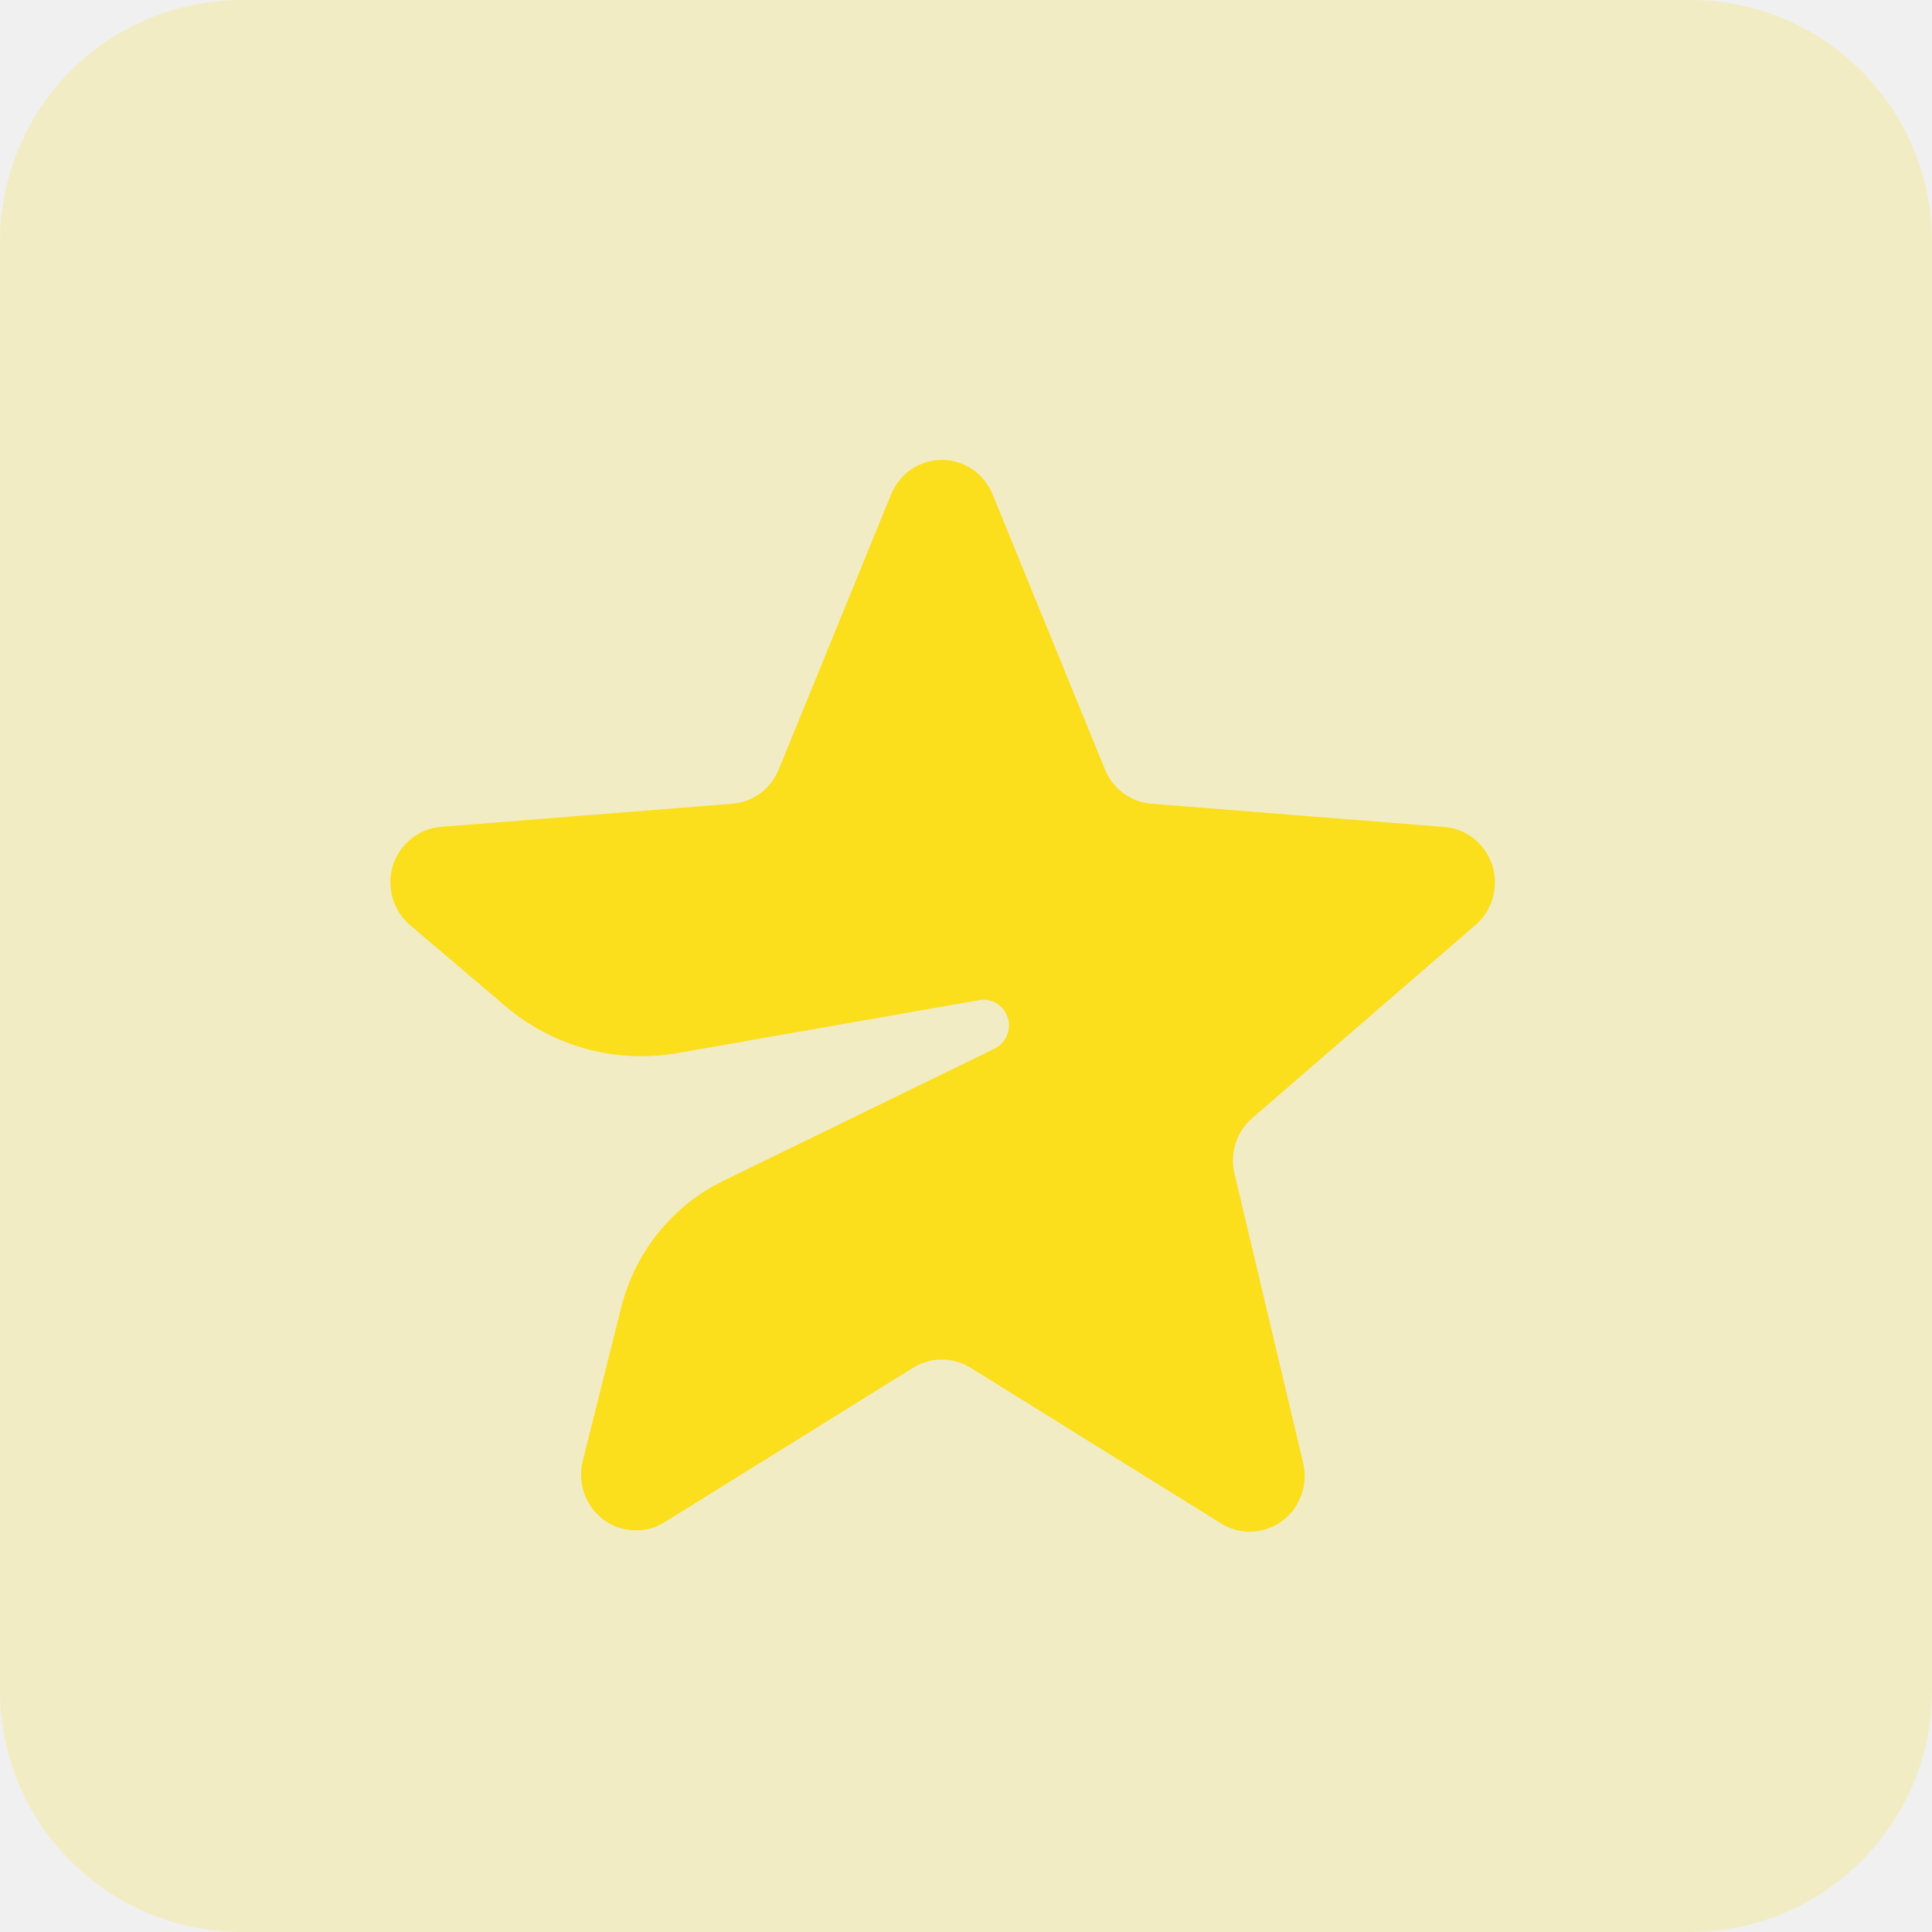
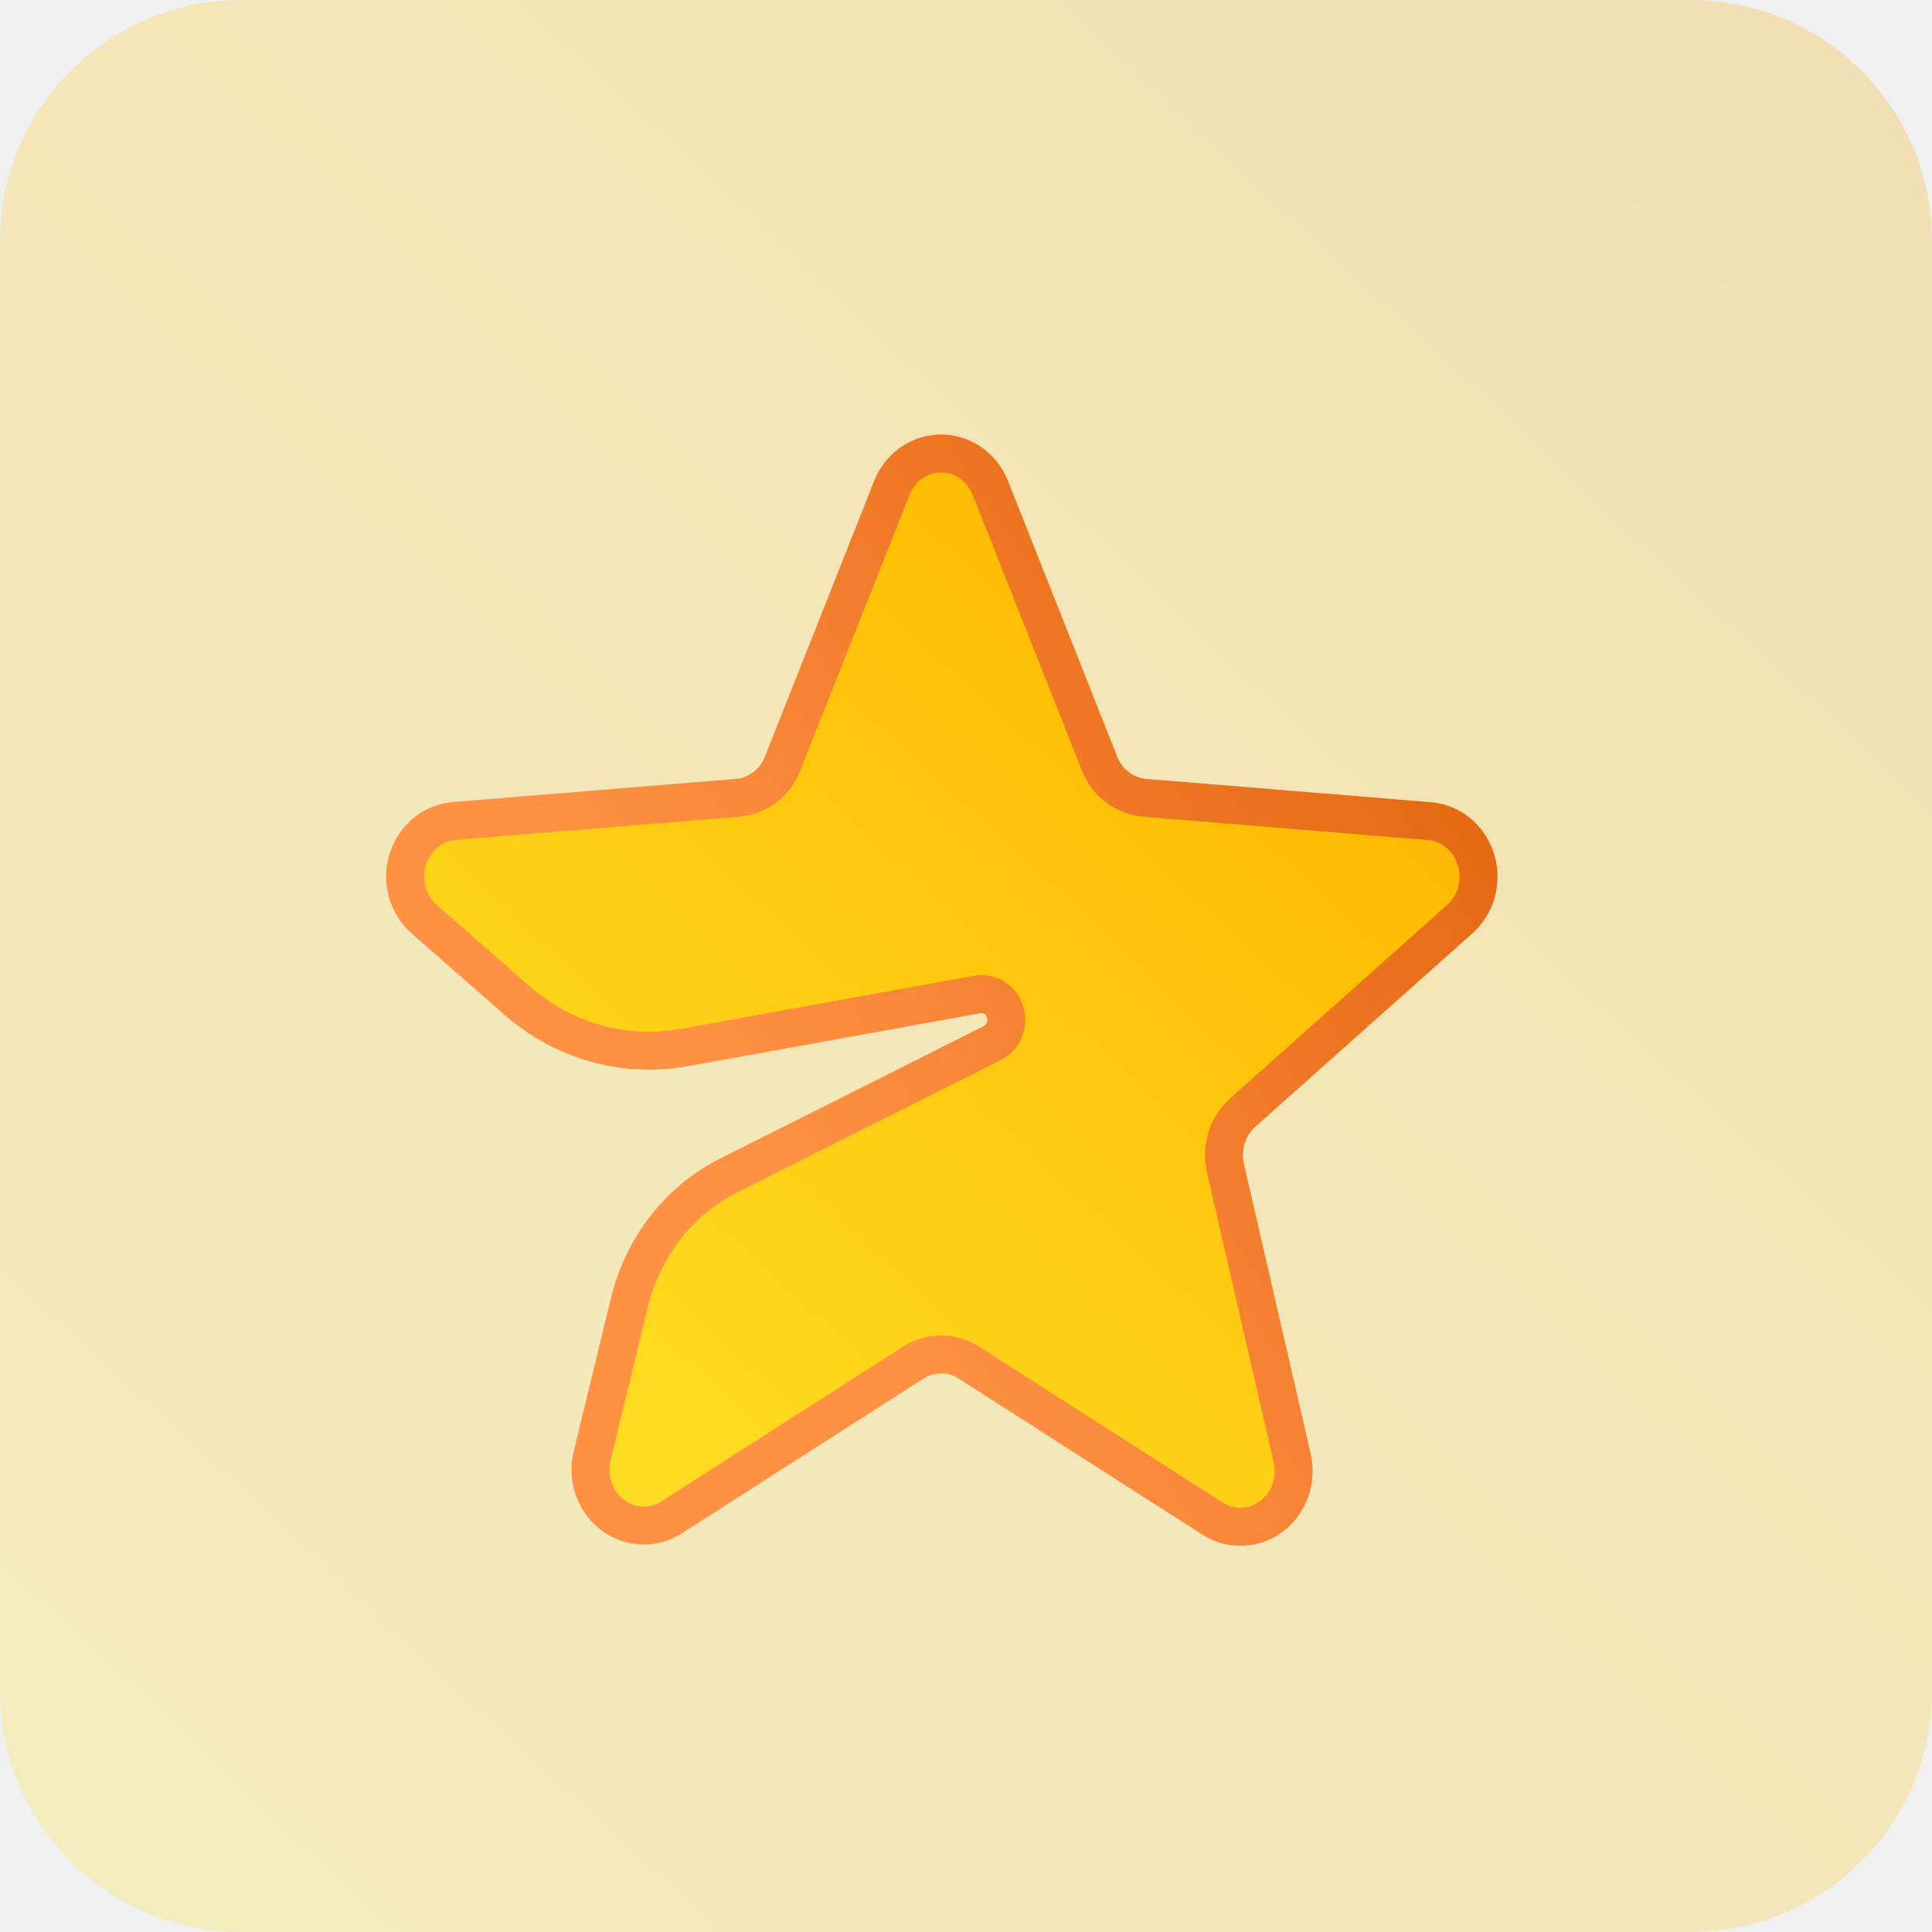
<svg xmlns="http://www.w3.org/2000/svg" width="40" height="40" viewBox="0 0 40 40" fill="none">
-   <rect width="40" height="40" rx="5" fill="#FBDE1C" fill-opacity="0.2" />
-   <path fill-rule="evenodd" clip-rule="evenodd" d="M18.906 28.317L13.76 31.515C13.225 31.848 12.525 31.677 12.198 31.134C12.038 30.869 11.99 30.55 12.065 30.248L12.862 27.067C13.15 25.919 13.924 24.959 14.977 24.447L20.591 21.712C20.853 21.584 20.963 21.266 20.838 21C20.736 20.785 20.506 20.665 20.274 20.706L14.025 21.803C12.754 22.026 11.451 21.67 10.463 20.83L8.489 19.152C8.008 18.743 7.945 18.016 8.348 17.528C8.544 17.291 8.826 17.143 9.13 17.119L15.162 16.64C15.588 16.607 15.96 16.333 16.123 15.932L18.45 10.234C18.69 9.645 19.355 9.366 19.935 9.61C20.213 9.727 20.434 9.951 20.55 10.234L22.877 15.932C23.04 16.333 23.412 16.607 23.838 16.64L29.903 17.122C30.529 17.172 30.996 17.726 30.947 18.361C30.923 18.666 30.781 18.95 30.551 19.148L25.926 23.149C25.6 23.43 25.458 23.874 25.558 24.296L26.98 30.289C27.127 30.908 26.752 31.53 26.142 31.679C25.848 31.751 25.539 31.701 25.282 31.541L20.093 28.317C19.729 28.091 19.271 28.091 18.906 28.317Z" fill="#FBDE1C" />
+   <rect width="40" height="40" rx="5" fill="url(#paint0_linear_654_77)" fill-opacity="0.25" />
+   <g clip-path="url(#clip0_654_77)">
+     <path fill-rule="evenodd" clip-rule="evenodd" d="M18.907 28.212L13.906 31.415C13.386 31.748 12.706 31.577 12.388 31.033C12.232 30.768 12.186 30.448 12.259 30.146L13.033 26.96C13.313 25.81 14.066 24.849 15.088 24.336L20.544 21.597C20.799 21.469 20.906 21.15 20.784 20.884C20.685 20.669 20.461 20.548 20.236 20.589L14.163 21.689C12.929 21.912 11.663 21.555 10.702 20.714L8.784 19.033C8.316 18.624 8.255 17.896 8.647 17.407C8.837 17.169 9.111 17.022 9.407 16.997L15.268 16.518C15.683 16.484 16.044 16.21 16.203 15.809L18.464 10.102C18.697 9.513 19.343 9.233 19.907 9.477C20.177 9.594 20.392 9.819 20.504 10.102L22.765 15.809C22.924 16.21 23.285 16.484 23.699 16.518L29.593 17C30.201 17.05 30.655 17.605 30.608 18.241C30.585 18.547 30.447 18.831 30.223 19.03L25.728 23.036C25.412 23.318 25.274 23.762 25.371 24.185L26.753 30.187C26.896 30.806 26.531 31.43 25.938 31.579C25.653 31.651 25.353 31.601 25.103 31.441L20.061 28.212C19.707 27.985 19.261 27.985 18.907 28.212Z" fill="url(#paint1_linear_654_77)" stroke="url(#paint2_linear_654_77)" stroke-width="0.786" />
+   </g>
+   <defs>
+     <linearGradient id="paint0_linear_654_77" x1="-3.478" y1="48.692" x2="75.394" y2="-36.314" gradientUnits="userSpaceOnUse">
+       <stop stop-color="#FDEB32" />
+       <stop offset="0.439" stop-color="#FEBD04" />
+       <stop offset="1" stop-color="#D75902" />
+     </linearGradient>
+     <linearGradient id="paint1_linear_654_77" x1="6.457" y1="36.44" x2="50.274" y2="-10.786" gradientUnits="userSpaceOnUse">
+       <stop stop-color="#FDEB32" />
+       <stop offset="0.439" stop-color="#FEBD04" />
+       <stop offset="1" stop-color="#D75902" />
+     </linearGradient>
+     <linearGradient id="paint2_linear_654_77" x1="33.698" y1="10.522" x2="15.291" y2="22.664" gradientUnits="userSpaceOnUse">
+       <stop stop-color="#DB5A00" />
+       <stop offset="1" stop-color="#FF9145" />
+     </linearGradient>
+     <clipPath id="clip0_654_77">
+       <rect width="25" height="25" fill="white" transform="translate(7 8)" />
+     </clipPath>
+   </defs>
</svg>
